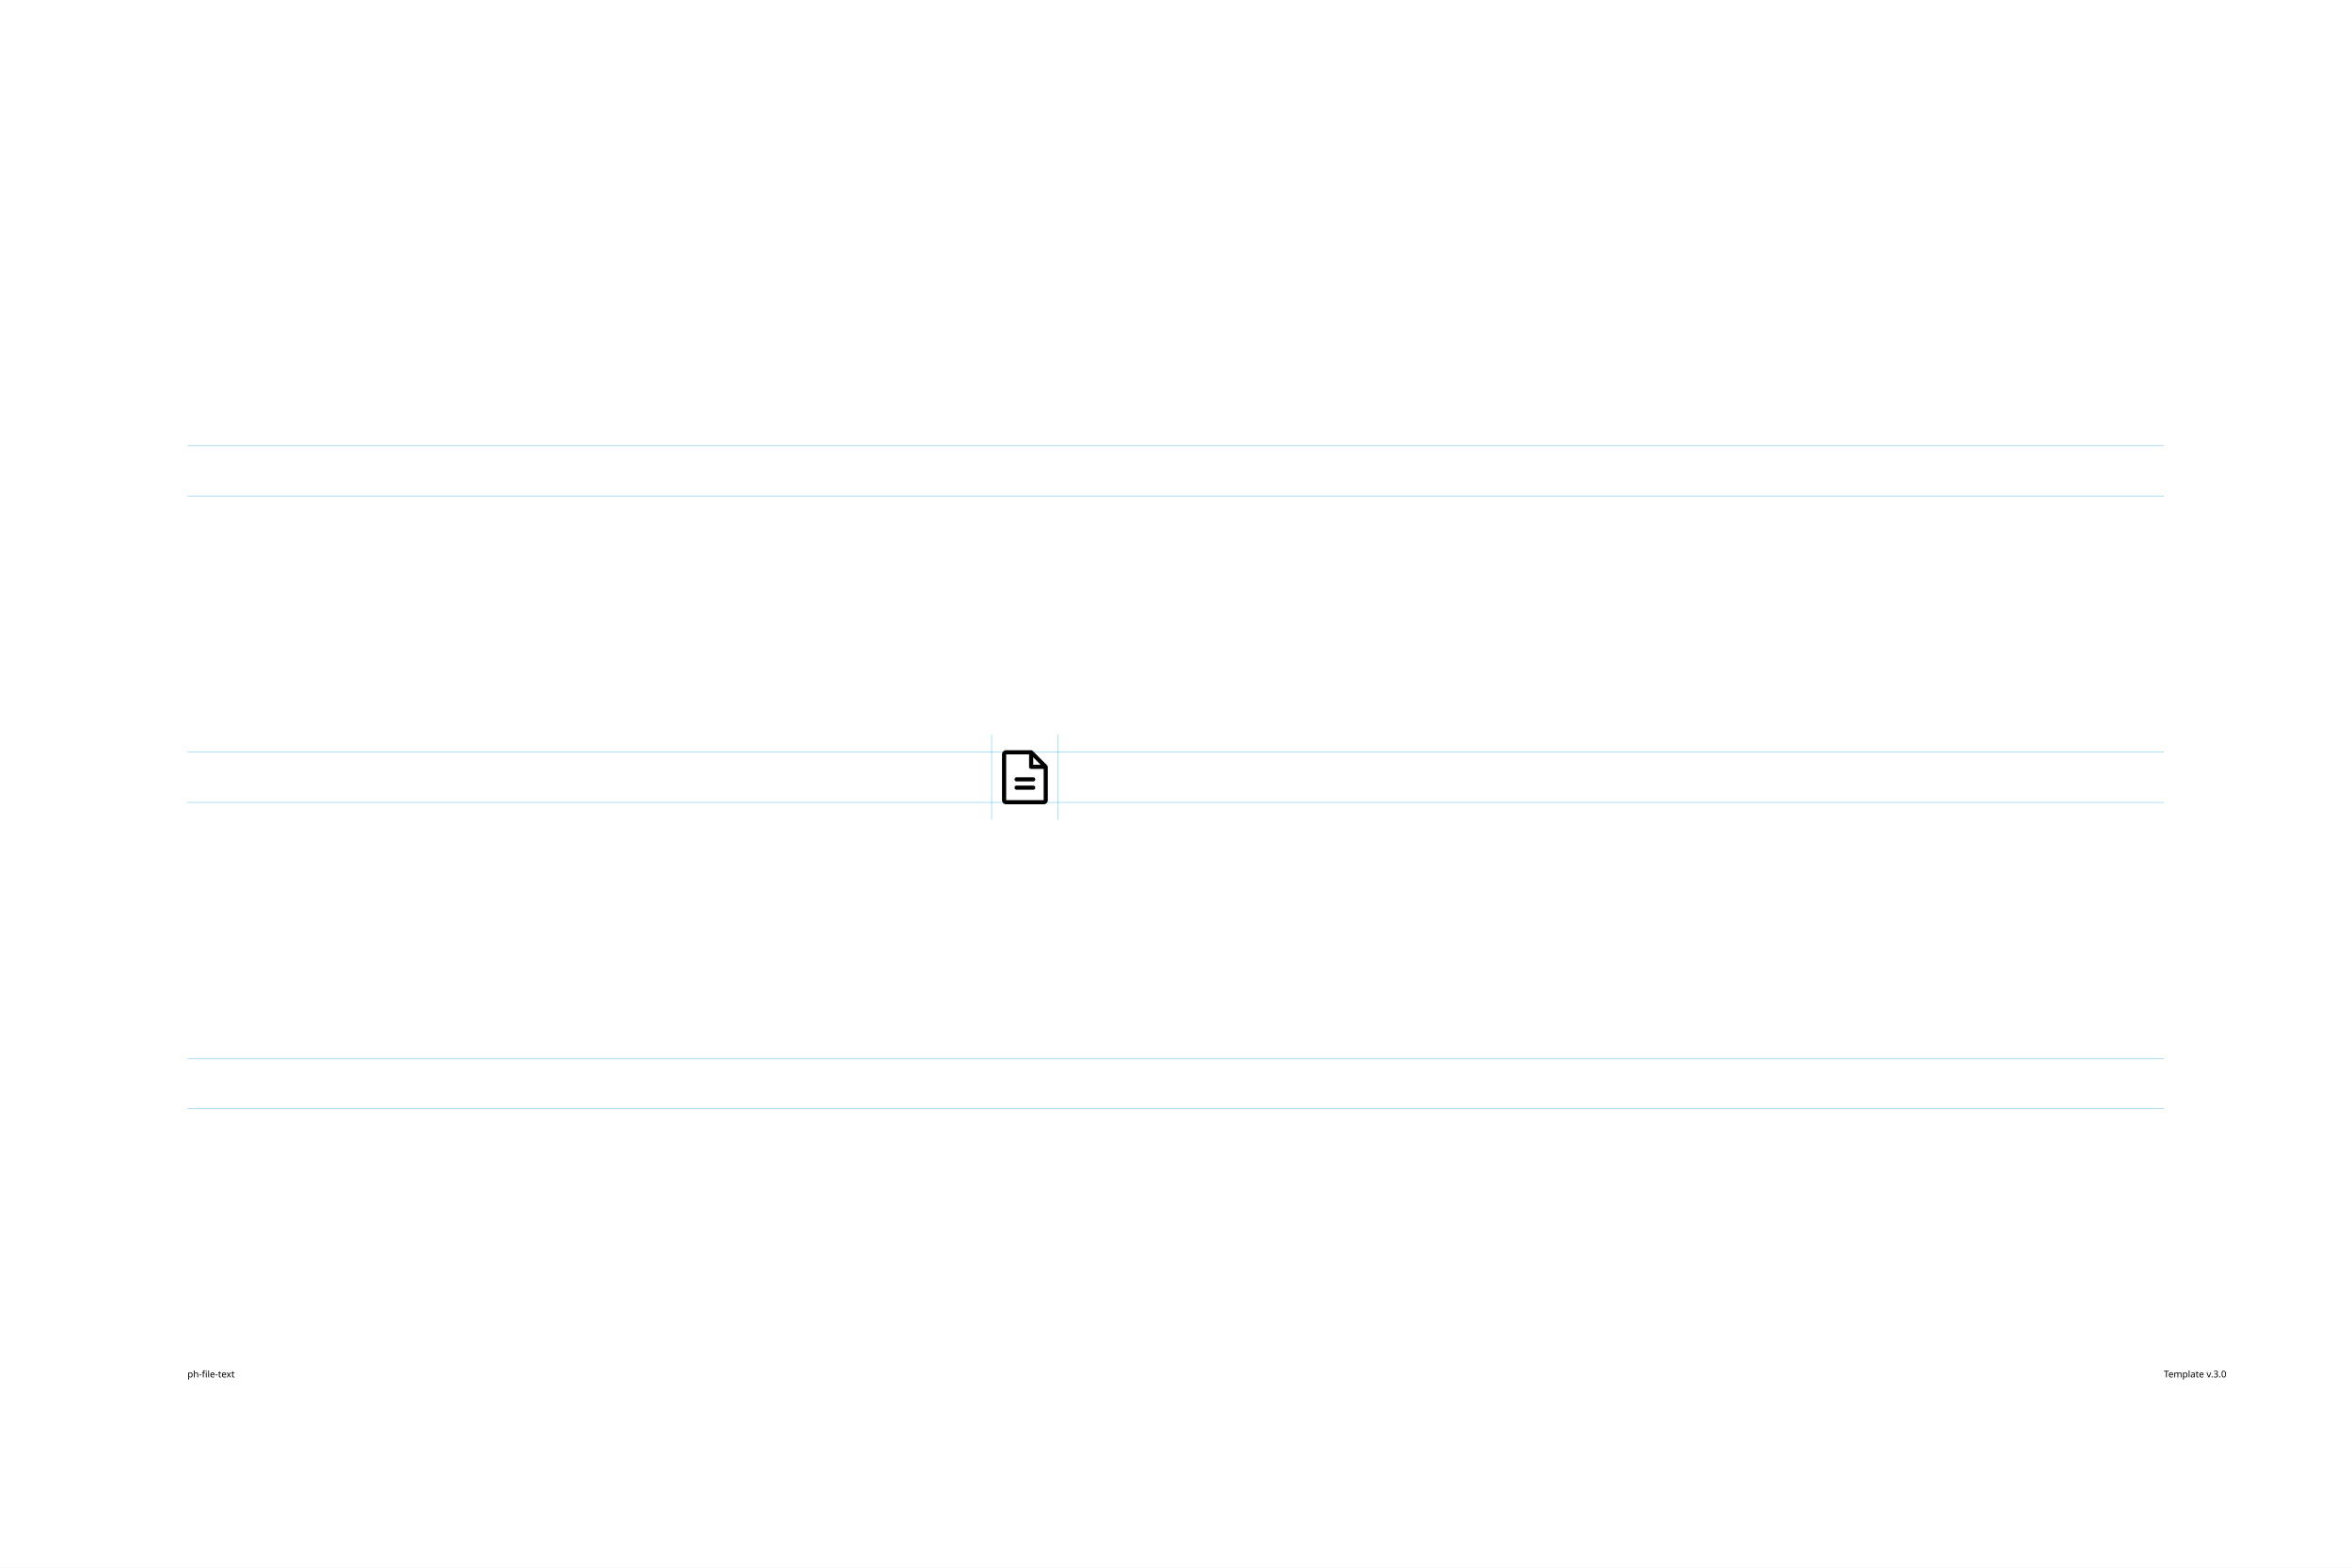
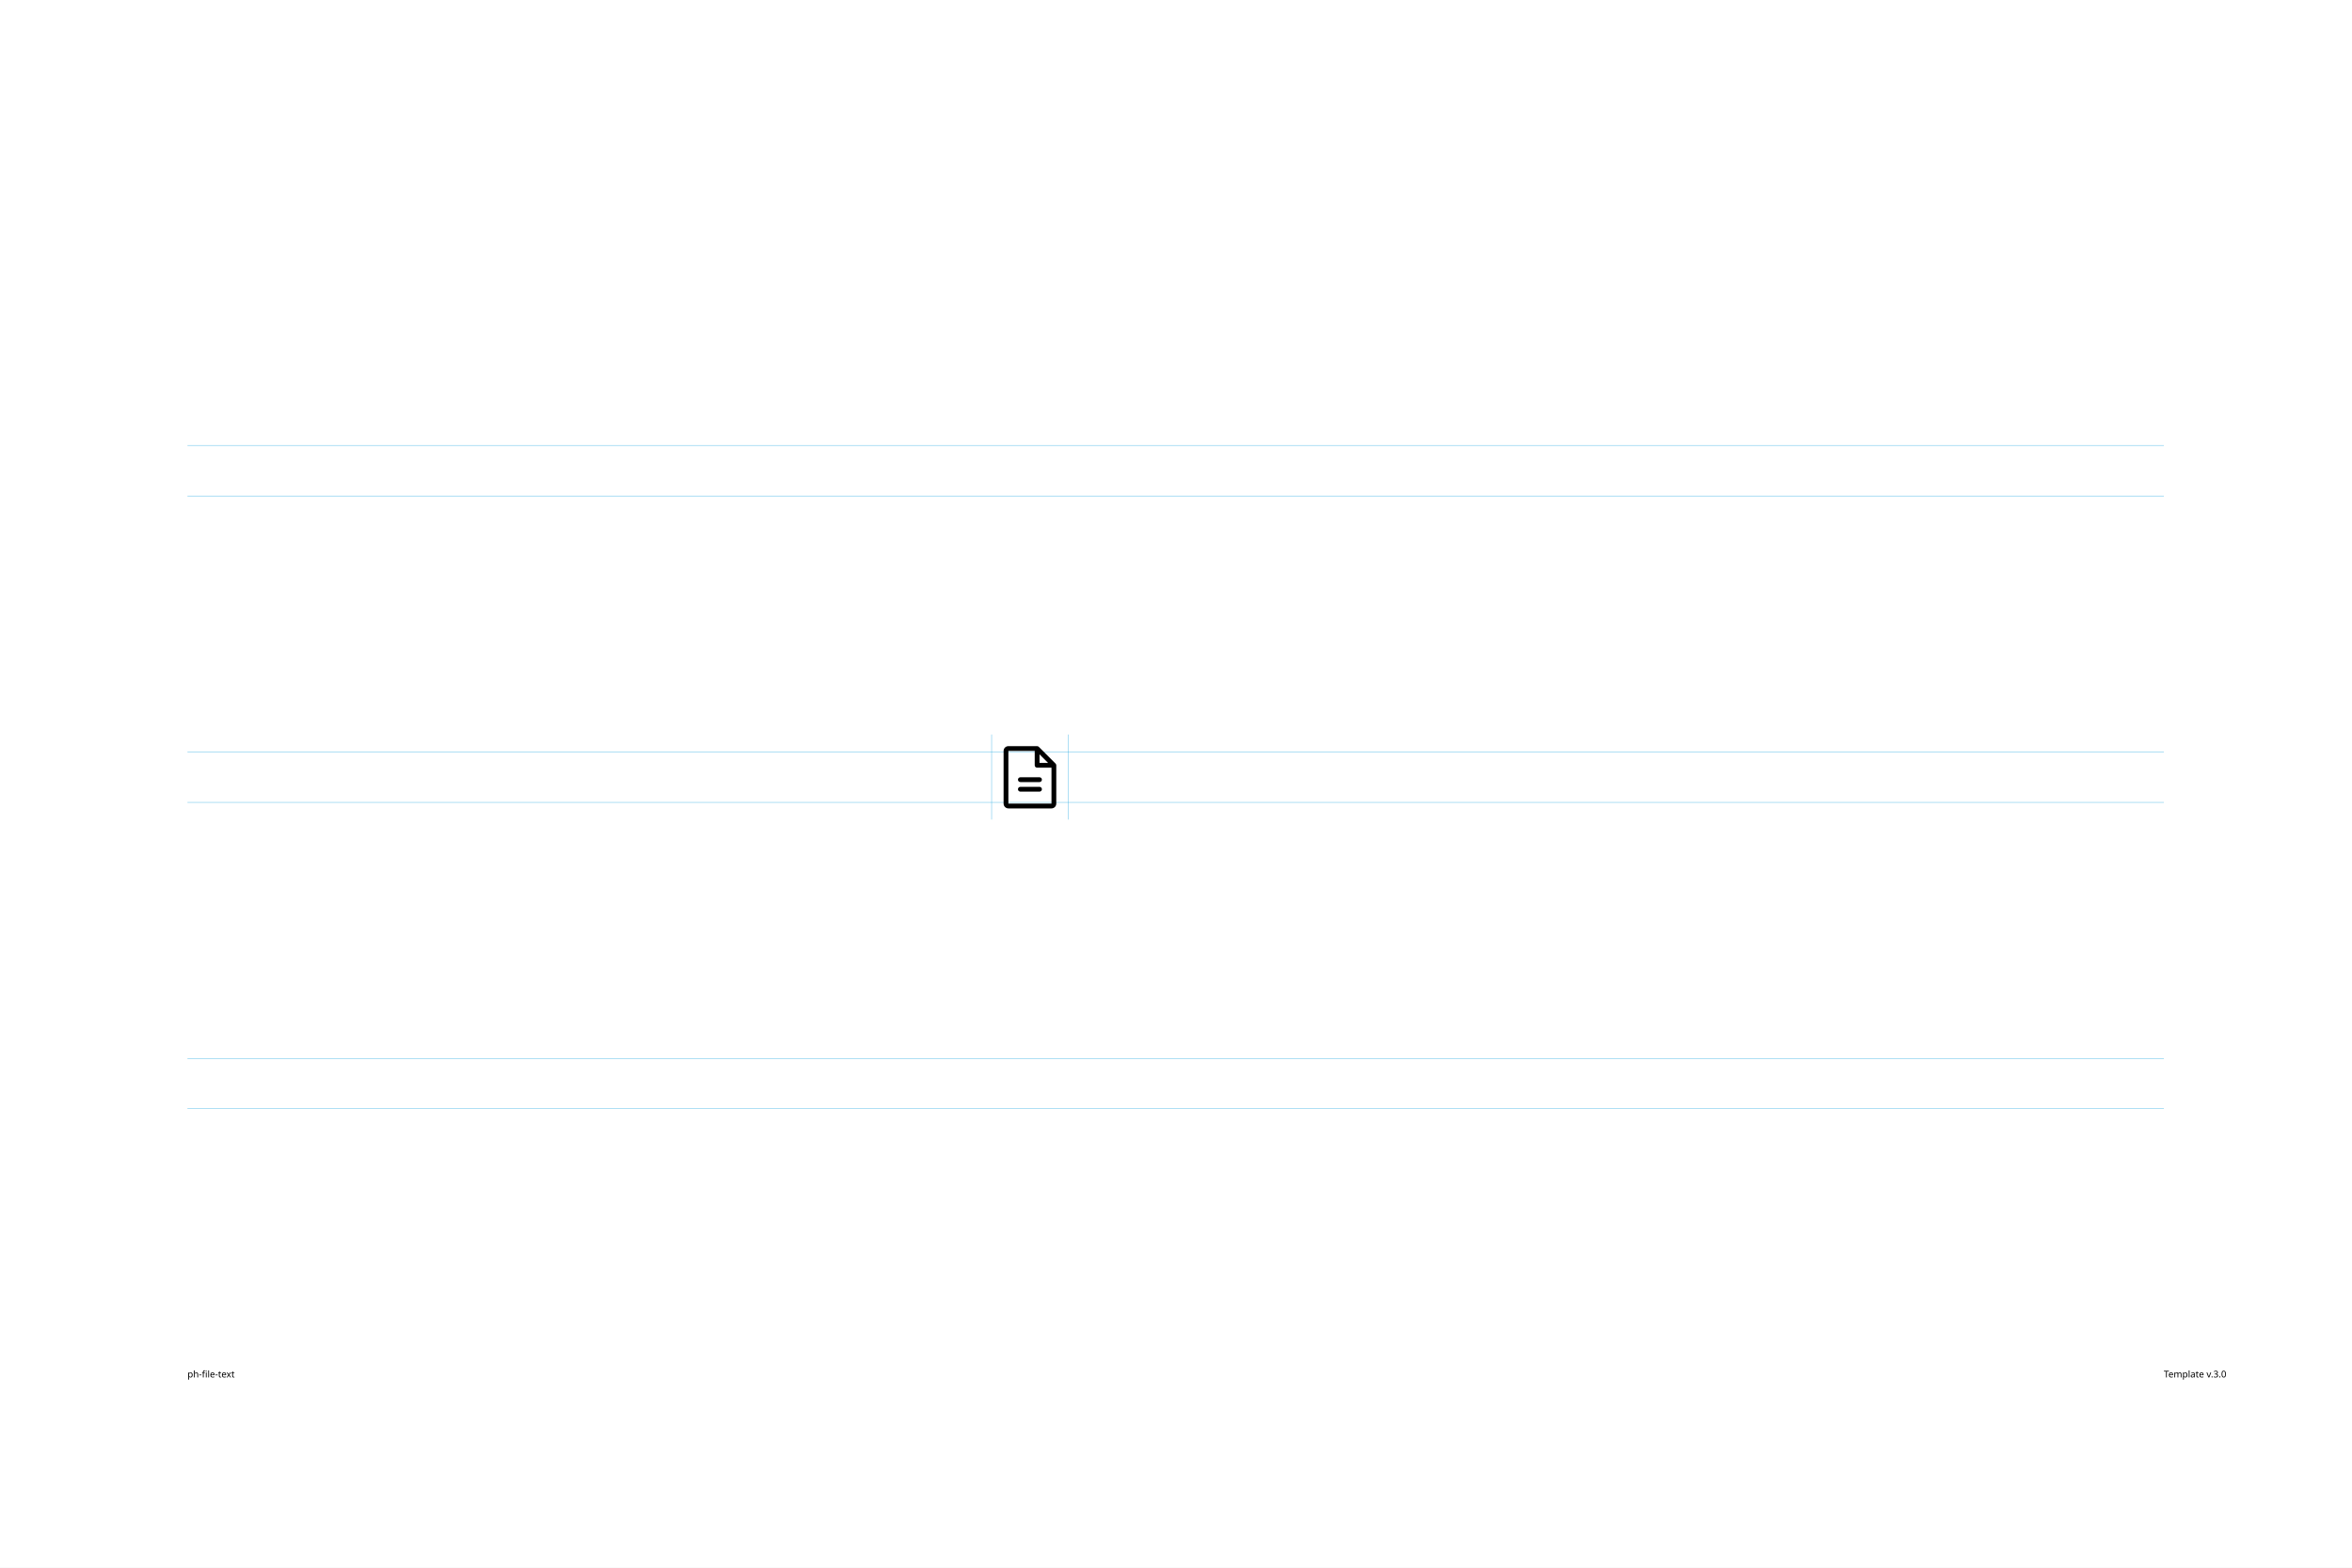
<svg xmlns="http://www.w3.org/2000/svg" version="1.1" width="3300" height="2200">
  <g id="Notes">
    <rect id="artboard" style="fill:white;opacity:1" x="0" y="0" width="3300" height="2200" />
    <text id="template-version" style="stroke:none;fill:black;font-family:sans-serif;font-size:13;" transform="matrix(1 0 0 1 3036 1933)">Template v.3.0</text>
    <text id="descriptive-name" style="stroke:none;fill:black;font-family:sans-serif;font-size:13;" transform="matrix(1 0 0 1 263 1933)">ph-file-text</text>
  </g>
  <g id="Guides">
    <line id="Baseline-S" style="fill:none;stroke:#27AAE1;opacity:1;stroke-width:0.5;" x1="263" y1="696" x2="3036" y2="696" />
    <line id="Capline-S" style="fill:none;stroke:#27AAE1;opacity:1;stroke-width:0.5;" x1="263" y1="625.541" x2="3036" y2="625.541" />
    <line id="Baseline-M" style="fill:none;stroke:#27AAE1;opacity:1;stroke-width:0.5;" x1="263" y1="1126" x2="3036" y2="1126" />
    <line id="Capline-M" style="fill:none;stroke:#27AAE1;opacity:1;stroke-width:0.5;" x1="263" y1="1055.54" x2="3036" y2="1055.54" />
    <line id="Baseline-L" style="fill:none;stroke:#27AAE1;opacity:1;stroke-width:0.5;" x1="263" y1="1556" x2="3036" y2="1556" />
    <line id="Capline-L" style="fill:none;stroke:#27AAE1;opacity:1;stroke-width:0.5;" x1="263" y1="1485.54" x2="3036" y2="1485.54" />
    <line id="left-margin-Regular-M" style="fill:none;stroke:#27AAE1;opacity:1;stroke-width:0.5;" x1="1391.3" y1="1030.79" x2="1391.3" y2="1150.12" />
-     <line id="right-margin-Regular-M" style="fill:none;stroke:#27AAE1;opacity:1;stroke-width:0.5;" x1="1484.74" y1="1030.79" x2="1484.74" y2="1150.12" />
+     <line id="right-margin-Regular-M" style="fill:none;stroke:#27AAE1;opacity:1;stroke-width:0.5;" x1="1498.82" y1="1030.79" x2="1498.82" y2="1150.12" />
  </g>
  <g id="Symbols">
    <g id="Regular-M">
-       <path d="M 1469.286 1074.104 l -20.44 -20.44 A 2.92 2.92 0 0 0 1446.78 1052.81 H 1411.74 A 5.84 5.84 0 0 0 1405.9 1058.65 V 1122.89 a 5.84 5.84 0 0 0 5.84 5.84 H 1464.3 a 5.84 5.84 0 0 0 5.84 -5.84 V 1076.17 A 2.92 2.92 0 0 0 1469.286 1074.104 Z M 1449.7 1062.778 1460.172 1073.25 H 1449.7 Z M 1464.3 1122.89 H 1411.74 V 1058.65 h 32.12 V 1076.17 a 2.92 2.92 0 0 0 2.92 2.92 h 17.52 V 1122.89 Z m -11.68 -29.2 a 2.92 2.92 0 0 1 -2.92 2.92 H 1426.34 a 2.92 2.92 0 0 1 0 -5.84 h 23.36 A 2.92 2.92 0 0 1 1452.62 1093.69 Z m 0 11.68 a 2.92 2.92 0 0 1 -2.92 2.92 H 1426.34 a 2.92 2.92 0 0 1 0 -5.84 h 23.36 A 2.92 2.92 0 0 1 1452.62 1105.37 Z" />
+       <path d="M 1481.037 1071.593 l -23.52 -23.52 A 3.36 3.36 0 0 0 1455.14 1047.09 H 1414.82 A 6.72 6.72 0 0 0 1408.1 1053.81 V 1127.73 a 6.72 6.72 0 0 0 6.72 6.72 H 1475.3 a 6.72 6.72 0 0 0 6.72 -6.72 V 1073.97 A 3.36 3.36 0 0 0 1481.037 1071.593 Z M 1458.5 1058.56 1470.55 1070.61 H 1458.5 Z M 1475.3 1127.73 H 1414.82 V 1053.81 h 36.96 V 1073.97 a 3.36 3.36 0 0 0 3.36 3.36 h 20.16 V 1127.73 Z m -13.44 -33.6 a 3.36 3.36 0 0 1 -3.36 3.36 H 1431.62 a 3.36 3.36 0 0 1 0 -6.72 h 26.88 A 3.36 3.36 0 0 1 1461.86 1094.13 Z m 0 13.44 a 3.36 3.36 0 0 1 -3.36 3.36 H 1431.62 a 3.36 3.36 0 0 1 0 -6.72 h 26.88 A 3.36 3.36 0 0 1 1461.86 1107.57 Z" />
    </g>
  </g>
</svg>
